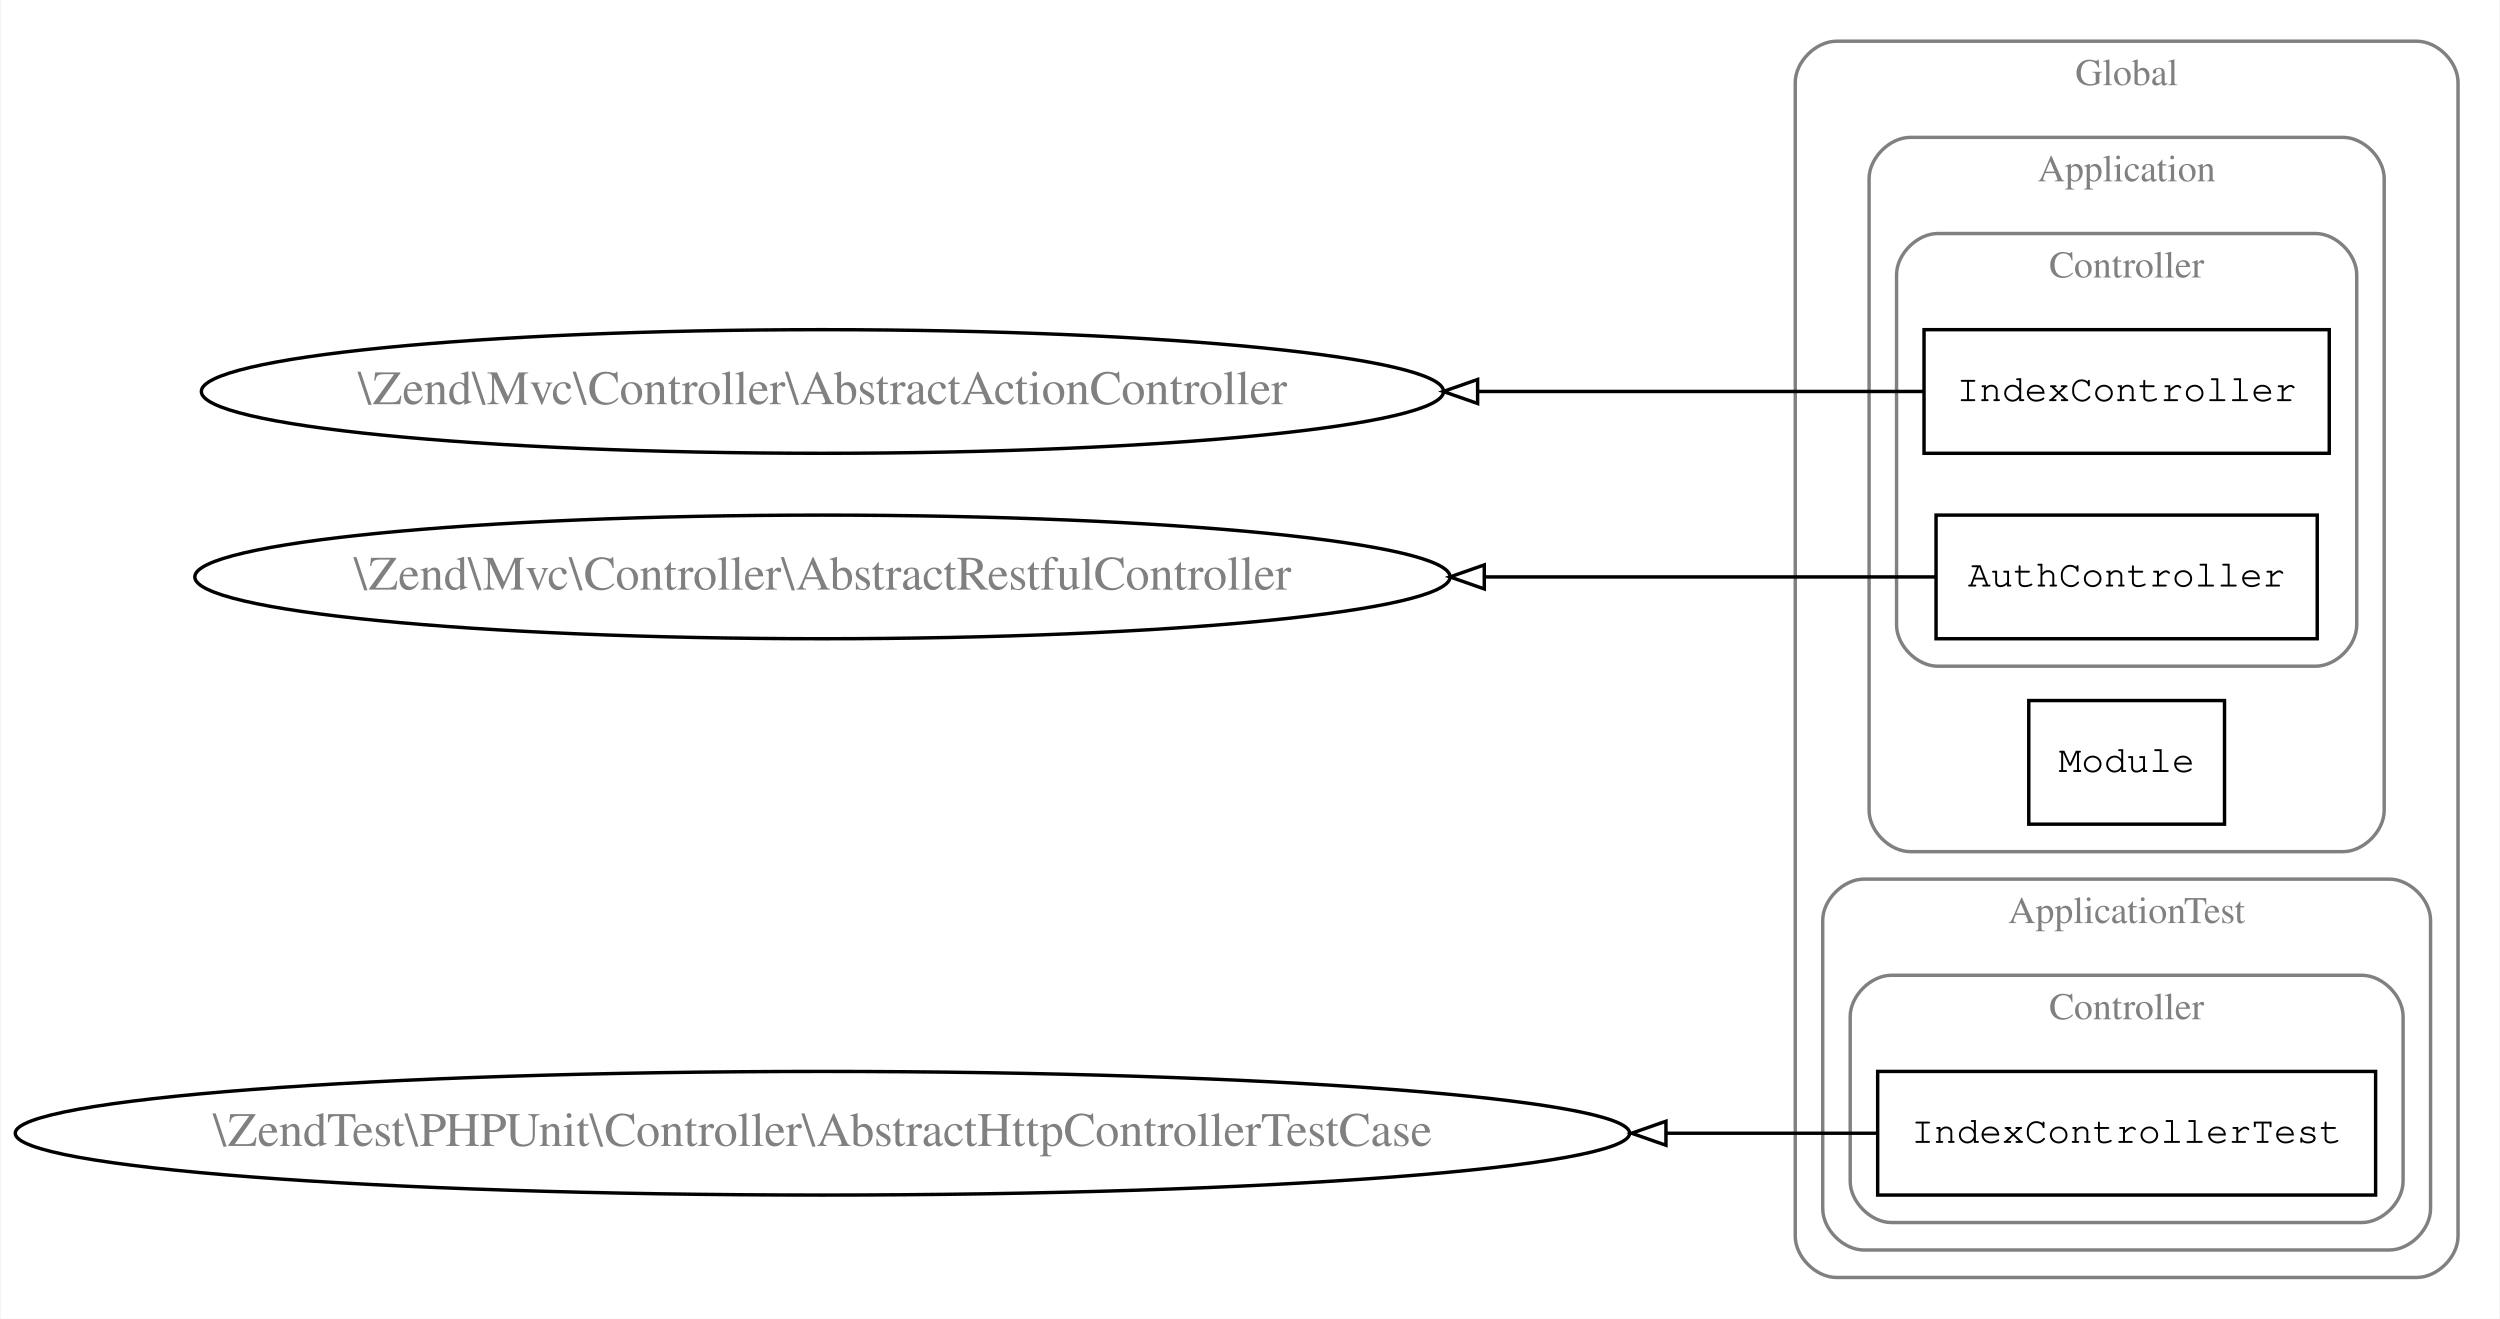
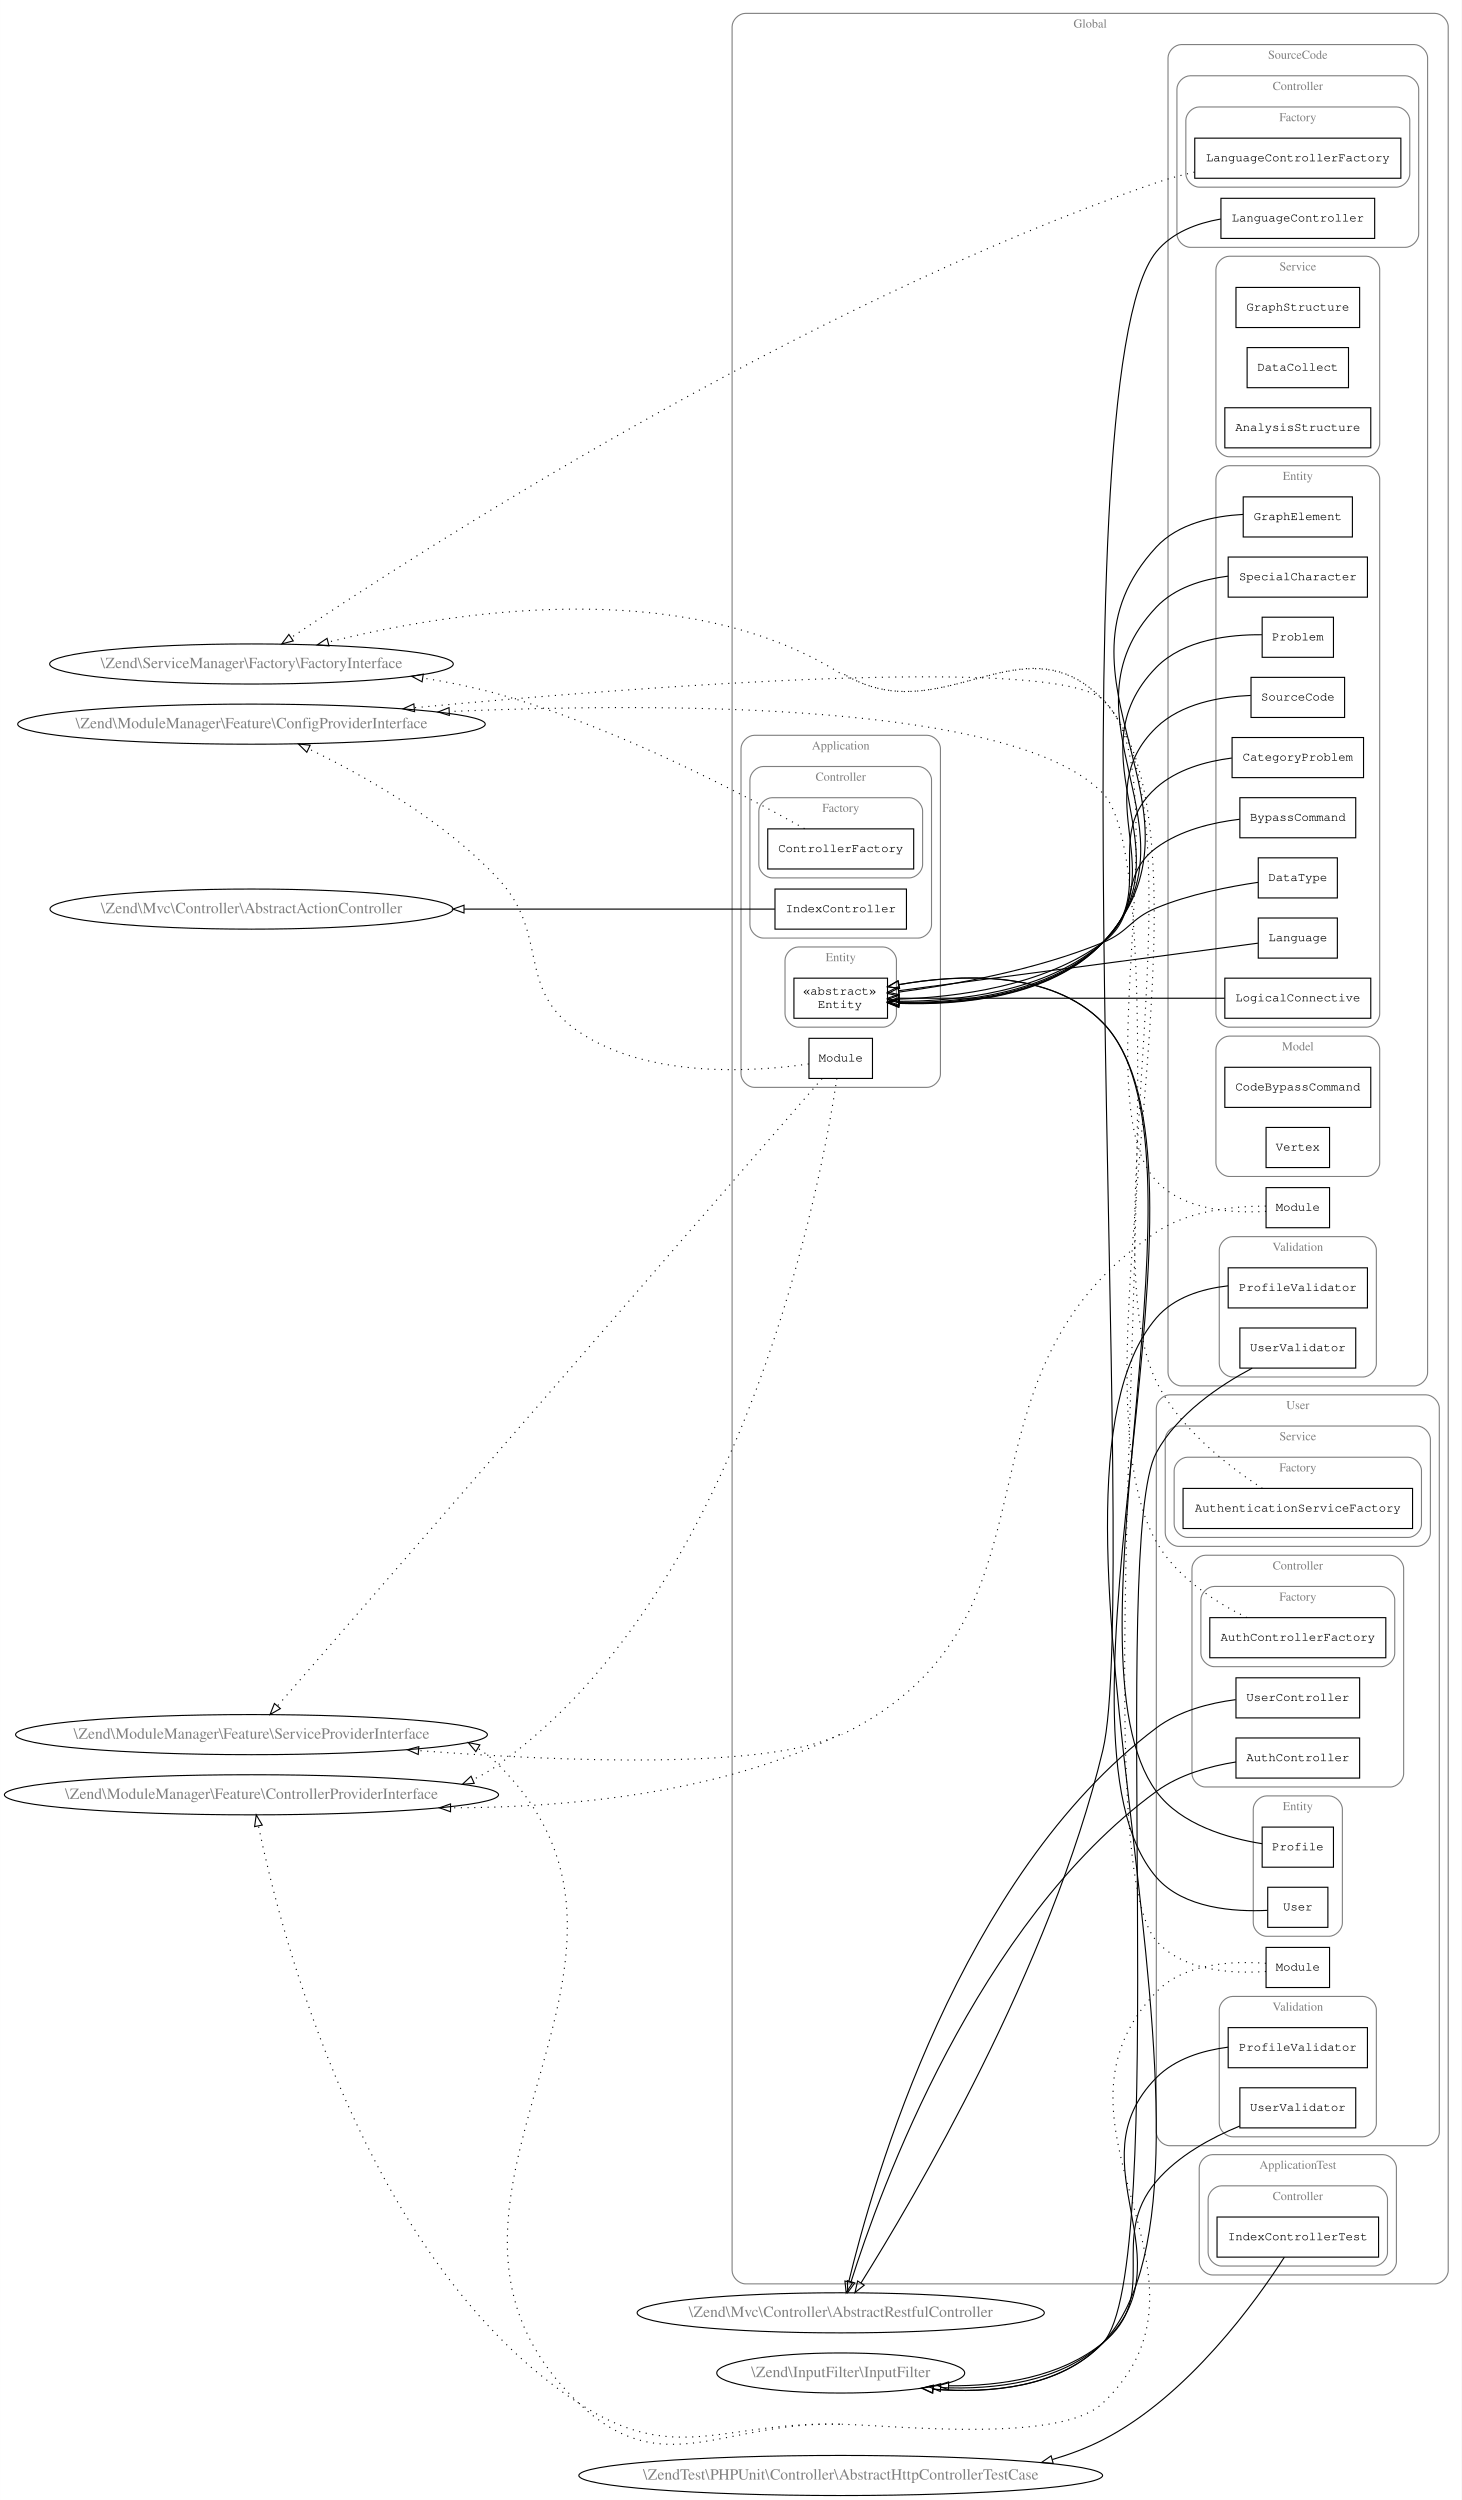
- <svg xmlns="http://www.w3.org/2000/svg" width="728pt" height="384pt" viewBox="0.00 0.00 727.56 384.00">
-   <g id="graph0" class="graph" transform="scale(1 1) rotate(0) translate(4 380)">
-     <polygon fill="white" stroke="none" points="-4,4 -4,-380 723.558,-380 723.558,4 -4,4" />
+ <svg xmlns="http://www.w3.org/2000/svg" width="1312pt" height="2244pt" viewBox="0.00 0.00 1311.82 2244.00">
+   <g id="graph0" class="graph" transform="scale(1 1) rotate(0) translate(4 2240)">
+     <polygon fill="white" stroke="none" points="-4,4 -4,-2240 1307.82,-2240 1307.82,4 -4,4" />
    <g id="clust1" class="cluster">
-       <path fill="none" stroke="gray" d="M530.558,-8C530.558,-8 699.558,-8 699.558,-8 705.558,-8 711.558,-14 711.558,-20 711.558,-20 711.558,-356 711.558,-356 711.558,-362 705.558,-368 699.558,-368 699.558,-368 530.558,-368 530.558,-368 524.558,-368 518.558,-362 518.558,-356 518.558,-356 518.558,-20 518.558,-20 518.558,-14 524.558,-8 530.558,-8" />
-       <text text-anchor="middle" x="615.058" y="-355.2" font-family="Times,serif" font-size="11.00" fill="gray">Global</text>
+       <path fill="none" stroke="gray" d="M665.04,-190C665.04,-190 1283.82,-190 1283.82,-190 1289.82,-190 1295.82,-196 1295.82,-202 1295.82,-202 1295.82,-2216 1295.82,-2216 1295.82,-2222 1289.82,-2228 1283.82,-2228 1283.82,-2228 665.04,-2228 665.04,-2228 659.04,-2228 653.04,-2222 653.04,-2216 653.04,-2216 653.04,-202 653.04,-202 653.04,-196 659.04,-190 665.04,-190" />
+       <text text-anchor="middle" x="974.429" y="-2215.2" font-family="Times,serif" font-size="11.00" fill="gray">Global</text>
    </g>
    <g id="clust2" class="cluster">
-       <path fill="none" stroke="gray" d="M552.058,-132C552.058,-132 678.058,-132 678.058,-132 684.058,-132 690.058,-138 690.058,-144 690.058,-144 690.058,-328 690.058,-328 690.058,-334 684.058,-340 678.058,-340 678.058,-340 552.058,-340 552.058,-340 546.058,-340 540.058,-334 540.058,-328 540.058,-328 540.058,-144 540.058,-144 540.058,-138 546.058,-132 552.058,-132" />
-       <text text-anchor="middle" x="615.058" y="-327.2" font-family="Times,serif" font-size="11.00" fill="gray">Application</text>
+       <path fill="none" stroke="gray" d="M1084.32,-198C1084.32,-198 1237.32,-198 1237.32,-198 1243.32,-198 1249.32,-204 1249.32,-210 1249.32,-210 1249.32,-294 1249.32,-294 1249.32,-300 1243.32,-306 1237.32,-306 1237.32,-306 1084.32,-306 1084.32,-306 1078.32,-306 1072.32,-300 1072.32,-294 1072.32,-294 1072.32,-210 1072.32,-210 1072.32,-204 1078.32,-198 1084.32,-198" />
+       <text text-anchor="middle" x="1160.82" y="-293.2" font-family="Times,serif" font-size="11.00" fill="gray">ApplicationTest</text>
    </g>
    <g id="clust3" class="cluster">
-       <path fill="none" stroke="gray" d="M560.058,-186C560.058,-186 670.058,-186 670.058,-186 676.058,-186 682.058,-192 682.058,-198 682.058,-198 682.058,-300 682.058,-300 682.058,-306 676.058,-312 670.058,-312 670.058,-312 560.058,-312 560.058,-312 554.058,-312 548.058,-306 548.058,-300 548.058,-300 548.058,-198 548.058,-198 548.058,-192 554.058,-186 560.058,-186" />
-       <text text-anchor="middle" x="615.058" y="-299.2" font-family="Times,serif" font-size="11.00" fill="gray">Controller</text>
+       <path fill="none" stroke="gray" d="M1092.32,-206C1092.32,-206 1229.32,-206 1229.32,-206 1235.32,-206 1241.32,-212 1241.32,-218 1241.32,-218 1241.32,-266 1241.32,-266 1241.32,-272 1235.32,-278 1229.32,-278 1229.32,-278 1092.32,-278 1092.32,-278 1086.32,-278 1080.32,-272 1080.32,-266 1080.32,-266 1080.32,-218 1080.32,-218 1080.32,-212 1086.32,-206 1092.32,-206" />
+       <text text-anchor="middle" x="1160.82" y="-265.2" font-family="Times,serif" font-size="11.00" fill="gray">Controller</text>
    </g>
    <g id="clust4" class="cluster">
-       <path fill="none" stroke="gray" d="M538.558,-16C538.558,-16 691.558,-16 691.558,-16 697.558,-16 703.558,-22 703.558,-28 703.558,-28 703.558,-112 703.558,-112 703.558,-118 697.558,-124 691.558,-124 691.558,-124 538.558,-124 538.558,-124 532.558,-124 526.558,-118 526.558,-112 526.558,-112 526.558,-28 526.558,-28 526.558,-22 532.558,-16 538.558,-16" />
-       <text text-anchor="middle" x="615.058" y="-111.2" font-family="Times,serif" font-size="11.00" fill="gray">ApplicationTest</text>
+       <path fill="none" stroke="gray" d="M673.04,-1264C673.04,-1264 828.04,-1264 828.04,-1264 834.04,-1264 840.04,-1270 840.04,-1276 840.04,-1276 840.04,-1568 840.04,-1568 840.04,-1574 834.04,-1580 828.04,-1580 828.04,-1580 673.04,-1580 673.04,-1580 667.04,-1580 661.04,-1574 661.04,-1568 661.04,-1568 661.04,-1276 661.04,-1276 661.04,-1270 667.04,-1264 673.04,-1264" />
+       <text text-anchor="middle" x="750.54" y="-1567.2" font-family="Times,serif" font-size="11.00" fill="gray">Application</text>
    </g>
    <g id="clust5" class="cluster">
-       <path fill="none" stroke="gray" d="M546.558,-24C546.558,-24 683.558,-24 683.558,-24 689.558,-24 695.558,-30 695.558,-36 695.558,-36 695.558,-84 695.558,-84 695.558,-90 689.558,-96 683.558,-96 683.558,-96 546.558,-96 546.558,-96 540.558,-96 534.558,-90 534.558,-84 534.558,-84 534.558,-36 534.558,-36 534.558,-30 540.558,-24 546.558,-24" />
-       <text text-anchor="middle" x="615.058" y="-83.2" font-family="Times,serif" font-size="11.00" fill="gray">Controller</text>
+       <path fill="none" stroke="gray" d="M681.04,-1398C681.04,-1398 820.04,-1398 820.04,-1398 826.04,-1398 832.04,-1404 832.04,-1410 832.04,-1410 832.04,-1540 832.04,-1540 832.04,-1546 826.04,-1552 820.04,-1552 820.04,-1552 681.04,-1552 681.04,-1552 675.04,-1552 669.04,-1546 669.04,-1540 669.04,-1540 669.04,-1410 669.04,-1410 669.04,-1404 675.04,-1398 681.04,-1398" />
+       <text text-anchor="middle" x="750.54" y="-1539.2" font-family="Times,serif" font-size="11.00" fill="gray">Controller</text>
+     </g>
+     <g id="clust6" class="cluster">
+       <path fill="none" stroke="gray" d="M689.04,-1452C689.04,-1452 812.04,-1452 812.04,-1452 818.04,-1452 824.04,-1458 824.04,-1464 824.04,-1464 824.04,-1512 824.04,-1512 824.04,-1518 818.04,-1524 812.04,-1524 812.04,-1524 689.04,-1524 689.04,-1524 683.04,-1524 677.04,-1518 677.04,-1512 677.04,-1512 677.04,-1464 677.04,-1464 677.04,-1458 683.04,-1452 689.04,-1452" />
+       <text text-anchor="middle" x="750.54" y="-1511.2" font-family="Times,serif" font-size="11.00" fill="gray">Factory</text>
+     </g>
+     <g id="clust7" class="cluster">
+       <path fill="none" stroke="gray" d="M712.54,-1318C712.54,-1318 788.54,-1318 788.54,-1318 794.54,-1318 800.54,-1324 800.54,-1330 800.54,-1330 800.54,-1378 800.54,-1378 800.54,-1384 794.54,-1390 788.54,-1390 788.54,-1390 712.54,-1390 712.54,-1390 706.54,-1390 700.54,-1384 700.54,-1378 700.54,-1378 700.54,-1330 700.54,-1330 700.54,-1324 706.54,-1318 712.54,-1318" />
+       <text text-anchor="middle" x="750.54" y="-1377.2" font-family="Times,serif" font-size="11.00" fill="gray">Entity</text>
+     </g>
+     <g id="clust8" class="cluster">
+       <path fill="none" stroke="gray" d="M1045.82,-314C1045.82,-314 1275.82,-314 1275.82,-314 1281.82,-314 1287.82,-320 1287.82,-326 1287.82,-326 1287.82,-976 1287.82,-976 1287.82,-982 1281.82,-988 1275.82,-988 1275.82,-988 1045.82,-988 1045.82,-988 1039.82,-988 1033.82,-982 1033.82,-976 1033.82,-976 1033.82,-326 1033.82,-326 1033.82,-320 1039.82,-314 1045.82,-314" />
+       <text text-anchor="middle" x="1160.82" y="-975.2" font-family="Times,serif" font-size="11.00" fill="gray">User</text>
+     </g>
+     <g id="clust9" class="cluster">
+       <path fill="none" stroke="gray" d="M1077.82,-636C1077.82,-636 1243.82,-636 1243.82,-636 1249.82,-636 1255.82,-642 1255.82,-648 1255.82,-648 1255.82,-832 1255.82,-832 1255.82,-838 1249.82,-844 1243.82,-844 1243.82,-844 1077.82,-844 1077.82,-844 1071.82,-844 1065.82,-838 1065.82,-832 1065.82,-832 1065.82,-648 1065.82,-648 1065.82,-642 1071.82,-636 1077.82,-636" />
+       <text text-anchor="middle" x="1160.82" y="-831.2" font-family="Times,serif" font-size="11.00" fill="gray">Controller</text>
+     </g>
+     <g id="clust10" class="cluster">
+       <path fill="none" stroke="gray" d="M1085.82,-744C1085.82,-744 1235.82,-744 1235.82,-744 1241.82,-744 1247.82,-750 1247.82,-756 1247.82,-756 1247.82,-804 1247.82,-804 1247.82,-810 1241.82,-816 1235.82,-816 1235.82,-816 1085.82,-816 1085.82,-816 1079.82,-816 1073.82,-810 1073.82,-804 1073.82,-804 1073.82,-756 1073.82,-756 1073.82,-750 1079.82,-744 1085.82,-744" />
+       <text text-anchor="middle" x="1160.82" y="-803.2" font-family="Times,serif" font-size="11.00" fill="gray">Factory</text>
+     </g>
+     <g id="clust11" class="cluster">
+       <path fill="none" stroke="gray" d="M1053.82,-852C1053.82,-852 1267.82,-852 1267.82,-852 1273.82,-852 1279.82,-858 1279.82,-864 1279.82,-864 1279.82,-948 1279.82,-948 1279.82,-954 1273.82,-960 1267.82,-960 1267.82,-960 1053.82,-960 1053.82,-960 1047.82,-960 1041.82,-954 1041.82,-948 1041.82,-948 1041.82,-864 1041.82,-864 1041.82,-858 1047.82,-852 1053.82,-852" />
+       <text text-anchor="middle" x="1160.82" y="-947.2" font-family="Times,serif" font-size="11.00" fill="gray">Service</text>
+     </g>
+     <g id="clust12" class="cluster">
+       <path fill="none" stroke="gray" d="M1061.82,-860C1061.82,-860 1259.82,-860 1259.82,-860 1265.82,-860 1271.82,-866 1271.82,-872 1271.82,-872 1271.82,-920 1271.82,-920 1271.82,-926 1265.82,-932 1259.82,-932 1259.82,-932 1061.82,-932 1061.82,-932 1055.82,-932 1049.82,-926 1049.82,-920 1049.82,-920 1049.82,-872 1049.82,-872 1049.82,-866 1055.82,-860 1061.82,-860" />
+       <text text-anchor="middle" x="1160.82" y="-919.2" font-family="Times,serif" font-size="11.00" fill="gray">Factory</text>
+     </g>
+     <g id="clust13" class="cluster">
+       <path fill="none" stroke="gray" d="M1132.82,-502C1132.82,-502 1188.82,-502 1188.82,-502 1194.82,-502 1200.82,-508 1200.82,-514 1200.82,-514 1200.82,-616 1200.82,-616 1200.82,-622 1194.82,-628 1188.82,-628 1188.82,-628 1132.82,-628 1132.82,-628 1126.82,-628 1120.82,-622 1120.82,-616 1120.82,-616 1120.82,-514 1120.82,-514 1120.82,-508 1126.82,-502 1132.82,-502" />
+       <text text-anchor="middle" x="1160.82" y="-615.2" font-family="Times,serif" font-size="11.00" fill="gray">Entity</text>
+     </g>
+     <g id="clust14" class="cluster">
+       <path fill="none" stroke="gray" d="M1102.32,-322C1102.32,-322 1219.32,-322 1219.32,-322 1225.32,-322 1231.32,-328 1231.32,-334 1231.32,-334 1231.32,-436 1231.32,-436 1231.32,-442 1225.32,-448 1219.32,-448 1219.32,-448 1102.32,-448 1102.32,-448 1096.32,-448 1090.32,-442 1090.32,-436 1090.32,-436 1090.32,-334 1090.32,-334 1090.32,-328 1096.32,-322 1102.32,-322" />
+       <text text-anchor="middle" x="1160.82" y="-435.2" font-family="Times,serif" font-size="11.00" fill="gray">Validation</text>
+     </g>
+     <g id="clust15" class="cluster">
+       <path fill="none" stroke="gray" d="M1056.32,-996C1056.32,-996 1265.32,-996 1265.32,-996 1271.32,-996 1277.32,-1002 1277.32,-1008 1277.32,-1008 1277.32,-2188 1277.32,-2188 1277.32,-2194 1271.32,-2200 1265.32,-2200 1265.32,-2200 1056.32,-2200 1056.32,-2200 1050.32,-2200 1044.32,-2194 1044.32,-2188 1044.32,-2188 1044.32,-1008 1044.32,-1008 1044.32,-1002 1050.32,-996 1056.32,-996" />
+       <text text-anchor="middle" x="1160.82" y="-2187.2" font-family="Times,serif" font-size="11.00" fill="gray">SourceCode</text>
+     </g>
+     <g id="clust16" class="cluster">
+       <path fill="none" stroke="gray" d="M1064.32,-2018C1064.32,-2018 1257.32,-2018 1257.32,-2018 1263.32,-2018 1269.32,-2024 1269.32,-2030 1269.32,-2030 1269.32,-2160 1269.32,-2160 1269.32,-2166 1263.32,-2172 1257.32,-2172 1257.32,-2172 1064.32,-2172 1064.32,-2172 1058.32,-2172 1052.32,-2166 1052.32,-2160 1052.32,-2160 1052.32,-2030 1052.32,-2030 1052.32,-2024 1058.32,-2018 1064.32,-2018" />
+       <text text-anchor="middle" x="1160.82" y="-2159.2" font-family="Times,serif" font-size="11.00" fill="gray">Controller</text>
+     </g>
+     <g id="clust17" class="cluster">
+       <path fill="none" stroke="gray" d="M1072.32,-2072C1072.32,-2072 1249.32,-2072 1249.32,-2072 1255.32,-2072 1261.32,-2078 1261.32,-2084 1261.32,-2084 1261.32,-2132 1261.32,-2132 1261.32,-2138 1255.32,-2144 1249.32,-2144 1249.32,-2144 1072.32,-2144 1072.32,-2144 1066.32,-2144 1060.32,-2138 1060.32,-2132 1060.32,-2132 1060.32,-2084 1060.32,-2084 1060.32,-2078 1066.32,-2072 1072.32,-2072" />
+       <text text-anchor="middle" x="1160.82" y="-2131.2" font-family="Times,serif" font-size="11.00" fill="gray">Factory</text>
+     </g>
+     <g id="clust18" class="cluster">
+       <path fill="none" stroke="gray" d="M1099.32,-1830C1099.32,-1830 1222.32,-1830 1222.32,-1830 1228.32,-1830 1234.32,-1836 1234.32,-1842 1234.32,-1842 1234.32,-1998 1234.32,-1998 1234.32,-2004 1228.32,-2010 1222.32,-2010 1222.32,-2010 1099.32,-2010 1099.32,-2010 1093.32,-2010 1087.32,-2004 1087.32,-1998 1087.32,-1998 1087.32,-1842 1087.32,-1842 1087.32,-1836 1093.32,-1830 1099.32,-1830" />
+       <text text-anchor="middle" x="1160.82" y="-1997.2" font-family="Times,serif" font-size="11.00" fill="gray">Service</text>
+     </g>
+     <g id="clust19" class="cluster">
+       <path fill="none" stroke="gray" d="M1099.32,-1318C1099.32,-1318 1222.32,-1318 1222.32,-1318 1228.32,-1318 1234.32,-1324 1234.32,-1330 1234.32,-1330 1234.32,-1810 1234.32,-1810 1234.32,-1816 1228.32,-1822 1222.32,-1822 1222.32,-1822 1099.32,-1822 1099.32,-1822 1093.32,-1822 1087.32,-1816 1087.32,-1810 1087.32,-1810 1087.32,-1330 1087.32,-1330 1087.32,-1324 1093.32,-1318 1099.32,-1318" />
+       <text text-anchor="middle" x="1160.82" y="-1809.2" font-family="Times,serif" font-size="11.00" fill="gray">Entity</text>
+     </g>
+     <g id="clust20" class="cluster">
+       <path fill="none" stroke="gray" d="M1099.32,-1184C1099.32,-1184 1222.32,-1184 1222.32,-1184 1228.32,-1184 1234.32,-1190 1234.32,-1196 1234.32,-1196 1234.32,-1298 1234.32,-1298 1234.32,-1304 1228.32,-1310 1222.32,-1310 1222.32,-1310 1099.32,-1310 1099.32,-1310 1093.32,-1310 1087.32,-1304 1087.32,-1298 1087.32,-1298 1087.32,-1196 1087.32,-1196 1087.32,-1190 1093.32,-1184 1099.32,-1184" />
+       <text text-anchor="middle" x="1160.82" y="-1297.2" font-family="Times,serif" font-size="11.00" fill="gray">Model</text>
+     </g>
+     <g id="clust21" class="cluster">
+       <path fill="none" stroke="gray" d="M1102.32,-1004C1102.32,-1004 1219.32,-1004 1219.32,-1004 1225.32,-1004 1231.32,-1010 1231.32,-1016 1231.32,-1016 1231.32,-1118 1231.32,-1118 1231.32,-1124 1225.32,-1130 1219.32,-1130 1219.32,-1130 1102.32,-1130 1102.32,-1130 1096.32,-1130 1090.32,-1124 1090.32,-1118 1090.32,-1118 1090.32,-1016 1090.32,-1016 1090.32,-1010 1096.32,-1004 1102.32,-1004" />
+       <text text-anchor="middle" x="1160.82" y="-1117.2" font-family="Times,serif" font-size="11.00" fill="gray">Validation</text>
    </g>
    <g id="node1" class="node">
-       <polygon fill="none" stroke="black" points="674.058,-284 556.058,-284 556.058,-248 674.058,-248 674.058,-284" />
-       <text text-anchor="middle" x="615.058" y="-263.2" font-family="Courier,monospace" font-size="11.00">IndexController</text>
+       <polygon fill="none" stroke="black" points="1233.32,-250 1088.32,-250 1088.32,-214 1233.32,-214 1233.32,-250" />
+       <text text-anchor="middle" x="1160.82" y="-229.2" font-family="Courier,monospace" font-size="11.00">IndexControllerTest</text>
+     </g>
+     <g id="node34" class="node">
+       <ellipse fill="none" stroke="black" cx="750.54" cy="-18" rx="235.058" ry="18" />
+       <text text-anchor="middle" x="750.54" y="-14.3" font-family="Times,serif" font-size="14.00" fill="gray">\ZendTest\PHPUnit\Controller\AbstractHttpControllerTestCase</text>
+     </g>
+     <g id="edge1" class="edge">
+       <path fill="none" stroke="black" d="M1148.76,-213.979C1124.53,-176.258 1062.72,-89.239 985.819,-50 971.587,-42.738 956.267,-36.945 940.518,-32.341" />
+       <polygon fill="none" stroke="black" points="941.234,-28.908 930.664,-29.626 939.375,-35.656 941.234,-28.908" />
+     </g>
+     <g id="node2" class="node">
+       <polygon fill="none" stroke="black" points="816.04,-1496 685.04,-1496 685.04,-1460 816.04,-1460 816.04,-1496" />
+       <text text-anchor="middle" x="750.54" y="-1475.2" font-family="Courier,monospace" font-size="11.00">ControllerFactory</text>
+     </g>
+     <g id="node35" class="node">
+       <ellipse fill="none" stroke="black" cx="221.63" cy="-1644" rx="181.168" ry="18" />
+       <text text-anchor="middle" x="221.63" y="-1640.3" font-family="Times,serif" font-size="14.00" fill="gray">\Zend\ServiceManager\Factory\FactoryInterface</text>
+     </g>
+     <g id="edge2" class="edge">
+       <path fill="none" stroke="black" stroke-dasharray="1,5" d="M718.129,-1496.17C663.97,-1526.59 548.666,-1587.38 443.261,-1617 421.659,-1623.07 398.488,-1627.77 375.575,-1631.42" />
+       <polygon fill="none" stroke="black" points="374.783,-1628 365.426,-1632.97 375.84,-1634.92 374.783,-1628" />
+     </g>
+     <g id="node3" class="node">
+       <polygon fill="none" stroke="black" points="809.54,-1442 691.54,-1442 691.54,-1406 809.54,-1406 809.54,-1442" />
+       <text text-anchor="middle" x="750.54" y="-1421.2" font-family="Courier,monospace" font-size="11.00">IndexController</text>
+     </g>
+     <g id="node36" class="node">
+       <ellipse fill="none" stroke="black" cx="221.63" cy="-1424" rx="180.868" ry="18" />
+       <text text-anchor="middle" x="221.63" y="-1420.3" font-family="Times,serif" font-size="14.00" fill="gray">\Zend\Mvc\Controller\AbstractActionController</text>
+     </g>
+     <g id="edge3" class="edge">
+       <path fill="none" stroke="black" d="M691.391,-1424C624.438,-1424 511.007,-1424 412.499,-1424" />
+       <polygon fill="none" stroke="black" points="412.405,-1420.5 402.405,-1424 412.405,-1427.5 412.405,-1420.5" />
+     </g>
+     <g id="node4" class="node">
+       <polygon fill="none" stroke="black" points="792.54,-1362 708.54,-1362 708.54,-1326 792.54,-1326 792.54,-1362" />
+       <text text-anchor="start" x="716.54" y="-1347.2" font-family="Courier,monospace" font-size="11.00">«abstract»</text>
+       <text text-anchor="start" x="730.04" y="-1335.2" font-family="Courier,monospace" font-size="11.00">Entity</text>
    </g>
    <g id="node5" class="node">
-       <ellipse fill="none" stroke="black" cx="235.279" cy="-266" rx="180.868" ry="18" />
-       <text text-anchor="middle" x="235.279" y="-262.3" font-family="Times,serif" font-size="14.00" fill="gray">\Zend\Mvc\Controller\AbstractActionController</text>
-     </g>
-     <g id="edge1" class="edge">
-       <path fill="none" stroke="black" d="M555.858,-266C520.594,-266 473.41,-266 426.144,-266" />
-       <polygon fill="none" stroke="black" points="426.062,-262.5 416.061,-266 426.061,-269.5 426.062,-262.5" />
-     </g>
-     <g id="node2" class="node">
-       <polygon fill="none" stroke="black" points="670.558,-230 559.558,-230 559.558,-194 670.558,-194 670.558,-230" />
-       <text text-anchor="middle" x="615.058" y="-209.2" font-family="Courier,monospace" font-size="11.00">AuthController</text>
+       <polygon fill="none" stroke="black" points="779.04,-1308 722.04,-1308 722.04,-1272 779.04,-1272 779.04,-1308" />
+       <text text-anchor="middle" x="750.54" y="-1287.2" font-family="Courier,monospace" font-size="11.00">Module</text>
+     </g>
+     <g id="node37" class="node">
+       <ellipse fill="none" stroke="black" cx="221.63" cy="-1590" rx="209.863" ry="18" />
+       <text text-anchor="middle" x="221.63" y="-1586.3" font-family="Times,serif" font-size="14.00" fill="gray">\Zend\ModuleManager\Feature\ConfigProviderInterface</text>
+     </g>
+     <g id="edge4" class="edge">
+       <path fill="none" stroke="black" stroke-dasharray="1,5" d="M721.836,-1285.01C674.925,-1278.15 578.769,-1271.06 515.261,-1314 458.277,-1352.53 489.958,-1400.49 443.261,-1451 394.465,-1503.78 321.333,-1544.55 272.819,-1567.92" />
+       <polygon fill="none" stroke="black" points="271.293,-1564.77 263.759,-1572.21 274.294,-1571.09 271.293,-1564.77" />
+     </g>
+     <g id="node38" class="node">
+       <ellipse fill="none" stroke="black" cx="221.63" cy="-683" rx="211.762" ry="18" />
+       <text text-anchor="middle" x="221.63" y="-679.3" font-family="Times,serif" font-size="14.00" fill="gray">\Zend\ModuleManager\Feature\ServiceProviderInterface</text>
+     </g>
+     <g id="edge5" class="edge">
+       <path fill="none" stroke="black" stroke-dasharray="1,5" d="M733.77,-1271.83C658.247,-1184.83 333.537,-810.765 245.002,-708.772" />
+       <polygon fill="none" stroke="black" points="247.537,-706.353 238.338,-701.095 242.25,-710.942 247.537,-706.353" />
+     </g>
+     <g id="node39" class="node">
+       <ellipse fill="none" stroke="black" cx="221.63" cy="-629" rx="221.761" ry="18" />
+       <text text-anchor="middle" x="221.63" y="-625.3" font-family="Times,serif" font-size="14.00" fill="gray">\Zend\ModuleManager\Feature\ControllerProviderInterface</text>
+     </g>
+     <g id="edge6" class="edge">
+       <path fill="none" stroke="black" stroke-dasharray="1,5" d="M747.078,-1271.98C734.316,-1186.16 667.404,-816.448 443.261,-656 436.022,-650.818 428.297,-646.351 420.231,-642.512" />
+       <polygon fill="none" stroke="black" points="421.549,-639.269 410.987,-638.44 418.727,-645.675 421.549,-639.269" />
    </g>
    <g id="node6" class="node">
-       <ellipse fill="none" stroke="black" cx="235.279" cy="-212" rx="182.768" ry="18" />
-       <text text-anchor="middle" x="235.279" y="-208.3" font-family="Times,serif" font-size="14.00" fill="gray">\Zend\Mvc\Controller\AbstractRestfulController</text>
-     </g>
-     <g id="edge2" class="edge">
-       <path fill="none" stroke="black" d="M559.529,-212C524.429,-212 476.494,-212 428.288,-212" />
-       <polygon fill="none" stroke="black" points="428.002,-208.5 418.002,-212 428.002,-215.5 428.002,-208.5" />
-     </g>
-     <g id="node3" class="node">
-       <polygon fill="none" stroke="black" points="643.558,-176 586.558,-176 586.558,-140 643.558,-140 643.558,-176" />
-       <text text-anchor="middle" x="615.058" y="-155.2" font-family="Courier,monospace" font-size="11.00">Module</text>
-     </g>
-     <g id="node4" class="node">
-       <polygon fill="none" stroke="black" points="687.558,-68 542.558,-68 542.558,-32 687.558,-32 687.558,-68" />
-       <text text-anchor="middle" x="615.058" y="-47.2" font-family="Courier,monospace" font-size="11.00">IndexControllerTest</text>
+       <polygon fill="none" stroke="black" points="1239.82,-788 1081.82,-788 1081.82,-752 1239.82,-752 1239.82,-788" />
+       <text text-anchor="middle" x="1160.82" y="-767.2" font-family="Courier,monospace" font-size="11.00">AuthControllerFactory</text>
+     </g>
+     <g id="edge9" class="edge">
+       <path fill="none" stroke="black" stroke-dasharray="1,5" d="M1115.09,-788.033C1086.6,-802.057 1051.77,-824.47 1033.82,-856 950.519,-1002.28 1102.53,-1490.69 985.819,-1612 913.252,-1687.43 840.33,-1580.58 751.54,-1636" />
+       <path fill="none" stroke="black" stroke-dasharray="1,5" d="M749.54,-1636C606.879,-1725.05 397.422,-1690.34 290.649,-1663.69" />
+       <polygon fill="none" stroke="black" points="291.197,-1660.22 280.643,-1661.14 289.469,-1667 291.197,-1660.22" />
    </g>
    <g id="node7" class="node">
-       <ellipse fill="none" stroke="black" cx="235.279" cy="-50" rx="235.058" ry="18" />
-       <text text-anchor="middle" x="235.279" y="-46.3" font-family="Times,serif" font-size="14.00" fill="gray">\ZendTest\PHPUnit\Controller\AbstractHttpControllerTestCase</text>
-     </g>
-     <g id="edge3" class="edge">
-       <path fill="none" stroke="black" d="M542.557,-50C524.099,-50 503.165,-50 481.112,-50" />
-       <polygon fill="none" stroke="black" points="480.905,-46.5 470.905,-50 480.905,-53.5 480.905,-46.5" />
+       <polygon fill="none" stroke="black" points="1216.32,-734 1105.32,-734 1105.32,-698 1216.32,-698 1216.32,-734" />
+       <text text-anchor="middle" x="1160.82" y="-713.2" font-family="Courier,monospace" font-size="11.00">UserController</text>
+     </g>
+     <g id="node40" class="node">
+       <ellipse fill="none" stroke="black" cx="750.54" cy="-164" rx="182.768" ry="18" />
+       <text text-anchor="middle" x="750.54" y="-160.3" font-family="Times,serif" font-size="14.00" fill="gray">\Zend\Mvc\Controller\AbstractRestfulController</text>
+     </g>
+     <g id="edge7" class="edge">
+       <path fill="none" stroke="black" d="M1105.03,-714.392C1081.19,-711.286 1054.12,-704.251 1033.82,-689 857.311,-556.405 778.958,-280.231 757.742,-191.845" />
+       <polygon fill="none" stroke="black" points="761.128,-190.955 755.435,-182.02 754.313,-192.555 761.128,-190.955" />
+     </g>
+     <g id="node8" class="node">
+       <polygon fill="none" stroke="black" points="1216.32,-680 1105.32,-680 1105.32,-644 1216.32,-644 1216.32,-680" />
+       <text text-anchor="middle" x="1160.82" y="-659.2" font-family="Courier,monospace" font-size="11.00">AuthController</text>
+     </g>
+     <g id="edge8" class="edge">
+       <path fill="none" stroke="black" d="M1105.32,-658.456C1081.53,-654.657 1054.43,-647.055 1033.82,-632 872.537,-514.184 785.635,-273.702 759.838,-191.935" />
+       <polygon fill="none" stroke="black" points="763.166,-190.851 756.862,-182.336 756.48,-192.924 763.166,-190.851" />
+     </g>
+     <g id="node9" class="node">
+       <polygon fill="none" stroke="black" points="1263.82,-904 1057.82,-904 1057.82,-868 1263.82,-868 1263.82,-904" />
+       <text text-anchor="middle" x="1160.82" y="-883.2" font-family="Courier,monospace" font-size="11.00">AuthenticationServiceFactory</text>
+     </g>
+     <g id="edge10" class="edge">
+       <path fill="none" stroke="black" stroke-dasharray="1,5" d="M1129.02,-904.017C1098.93,-923.487 1054.7,-957.508 1033.82,-1000 973.646,-1122.43 1081.13,-1514.4 985.819,-1612 912.693,-1686.89 840.33,-1580.58 751.54,-1636" />
+     </g>
+     <g id="node10" class="node">
+       <polygon fill="none" stroke="black" points="1192.82,-600 1128.82,-600 1128.82,-564 1192.82,-564 1192.82,-600" />
+       <text text-anchor="middle" x="1160.82" y="-579.2" font-family="Courier,monospace" font-size="11.00">Profile</text>
+     </g>
+     <g id="edge14" class="edge">
+       <path fill="none" stroke="black" d="M1128.77,-585.084C1099.16,-589.82 1055.9,-601.791 1033.82,-632 943.111,-756.084 1093.18,-1212.01 985.819,-1322 939.173,-1369.79 856.575,-1365.52 802.958,-1356.19" />
+       <polygon fill="none" stroke="black" points="803.44,-1352.72 792.969,-1354.33 802.162,-1359.6 803.44,-1352.72" />
+     </g>
+     <g id="node11" class="node">
+       <polygon fill="none" stroke="black" points="1187.82,-546 1133.82,-546 1133.82,-510 1187.82,-510 1187.82,-546" />
+       <text text-anchor="middle" x="1160.82" y="-525.2" font-family="Courier,monospace" font-size="11.00">User</text>
+     </g>
+     <g id="edge15" class="edge">
+       <path fill="none" stroke="black" d="M1133.56,-525.257C1104.39,-523.829 1058.2,-526.694 1033.82,-555 922.358,-684.389 1104.68,-1199.38 985.819,-1322 939.206,-1370.09 856.22,-1365.61 802.561,-1356.17" />
+       <polygon fill="none" stroke="black" points="803.043,-1352.7 792.569,-1354.29 801.752,-1359.58 803.043,-1352.7" />
+     </g>
+     <g id="node12" class="node">
+       <polygon fill="none" stroke="black" points="1223.32,-420 1098.32,-420 1098.32,-384 1223.32,-384 1223.32,-420" />
+       <text text-anchor="middle" x="1160.82" y="-399.2" font-family="Courier,monospace" font-size="11.00">ProfileValidator</text>
+     </g>
+     <g id="node41" class="node">
+       <ellipse fill="none" stroke="black" cx="750.54" cy="-110" rx="111.28" ry="18" />
+       <text text-anchor="middle" x="750.54" y="-106.3" font-family="Times,serif" font-size="14.00" fill="gray">\Zend\InputFilter\InputFilter</text>
+     </g>
+     <g id="edge16" class="edge">
+       <path fill="none" stroke="black" d="M1098.23,-402.471C1075.18,-399.469 1050.56,-391.949 1033.82,-375 957.979,-298.238 1065.27,-210.02 985.819,-137 947.404,-101.693 889.18,-94.847 840.388,-96.875" />
+       <polygon fill="none" stroke="black" points="839.924,-93.395 830.13,-97.436 840.306,-100.385 839.924,-93.395" />
+     </g>
+     <g id="node13" class="node">
+       <polygon fill="none" stroke="black" points="1212.82,-366 1108.82,-366 1108.82,-330 1212.82,-330 1212.82,-366" />
+       <text text-anchor="middle" x="1160.82" y="-345.2" font-family="Courier,monospace" font-size="11.00">UserValidator</text>
+     </g>
+     <g id="edge17" class="edge">
+       <path fill="none" stroke="black" d="M1108.73,-331.687C1083.09,-321.162 1053.4,-305.059 1033.82,-282 989.881,-230.254 1038.48,-179.839 985.819,-137 947.723,-106.008 893.893,-98.131 847.437,-98.512" />
+       <polygon fill="none" stroke="black" points="847.264,-95.015 837.34,-98.723 847.411,-102.013 847.264,-95.015" />
+     </g>
+     <g id="node14" class="node">
+       <polygon fill="none" stroke="black" points="1189.32,-492 1132.32,-492 1132.32,-456 1189.32,-456 1189.32,-492" />
+       <text text-anchor="middle" x="1160.82" y="-471.2" font-family="Courier,monospace" font-size="11.00">Module</text>
+     </g>
+     <g id="edge11" class="edge">
+       <path fill="none" stroke="black" stroke-dasharray="1,5" d="M1132.24,-470.402C1103,-468.31 1057.82,-470.33 1033.82,-498 958.743,-584.542 1065.42,-1445.6 985.819,-1528 907.648,-1608.91 599.194,-1609.93 399.16,-1601.34" />
+       <polygon fill="none" stroke="black" points="399.268,-1597.84 389.123,-1600.89 398.959,-1604.83 399.268,-1597.84" />
+     </g>
+     <g id="edge12" class="edge">
+       <path fill="none" stroke="black" stroke-dasharray="1,5" d="M749.54,-64C645.116,-66.954 590.739,-10.777 515.261,-83 329.813,-260.449 625.046,-474.801 443.261,-656 437.718,-661.525 431.668,-666.344 425.227,-670.535" />
+       <polygon fill="none" stroke="black" points="423.038,-667.763 416.212,-675.867 426.601,-673.788 423.038,-667.763" />
+     </g>
+     <g id="edge13" class="edge">
+       <path fill="none" stroke="black" stroke-dasharray="1,5" d="M1132.19,-477.731C1103.36,-479.926 1058.93,-478.225 1033.82,-452 919.448,-332.542 1105.56,-197.077 985.819,-83 948.001,-46.971 803.752,-62.523 751.54,-64" />
+       <path fill="none" stroke="black" stroke-dasharray="1,5" d="M749.54,-64C645.116,-66.954 602.65,-25.762 515.261,-83 322.057,-209.543 247.076,-507.993 227.927,-600.893" />
+       <polygon fill="none" stroke="black" points="224.447,-600.445 225.911,-610.938 231.31,-601.822 224.447,-600.445" />
+     </g>
+     <g id="node15" class="node">
+       <polygon fill="none" stroke="black" points="1253.32,-2116 1068.32,-2116 1068.32,-2080 1253.32,-2080 1253.32,-2116" />
+       <text text-anchor="middle" x="1160.82" y="-2095.2" font-family="Courier,monospace" font-size="11.00">LanguageControllerFactory</text>
+     </g>
+     <g id="edge18" class="edge">
+       <path fill="none" stroke="black" stroke-dasharray="1,5" d="M1068.11,-2085.51C1056.42,-2082.89 1044.74,-2079.75 1033.82,-2076 713.183,-1965.78 365.933,-1740.89 257.169,-1667.64" />
+       <polygon fill="none" stroke="black" points="259.108,-1664.72 248.863,-1662.03 255.189,-1670.52 259.108,-1664.72" />
+     </g>
+     <g id="node16" class="node">
+       <polygon fill="none" stroke="black" points="1229.82,-2062 1091.82,-2062 1091.82,-2026 1229.82,-2026 1229.82,-2062" />
+       <text text-anchor="middle" x="1160.82" y="-2041.2" font-family="Courier,monospace" font-size="11.00">LanguageController</text>
+     </g>
+     <g id="edge19" class="edge">
+       <path fill="none" stroke="black" d="M1091.69,-2043.42C1069.97,-2039.61 1047.93,-2031.22 1033.82,-2014 939.052,-1898.32 1020.64,-814.429 985.819,-669 939.2,-474.305 814.638,-264.052 768.79,-190.888" />
+       <polygon fill="none" stroke="black" points="771.646,-188.856 763.351,-182.265 765.725,-192.59 771.646,-188.856" />
+     </g>
+     <g id="node17" class="node">
+       <polygon fill="none" stroke="black" points="1216.32,-1982 1105.32,-1982 1105.32,-1946 1216.32,-1946 1216.32,-1982" />
+       <text text-anchor="middle" x="1160.82" y="-1961.2" font-family="Courier,monospace" font-size="11.00">GraphStructure</text>
+     </g>
+     <g id="node18" class="node">
+       <polygon fill="none" stroke="black" points="1206.32,-1928 1115.32,-1928 1115.32,-1892 1206.32,-1892 1206.32,-1928" />
+       <text text-anchor="middle" x="1160.82" y="-1907.2" font-family="Courier,monospace" font-size="11.00">DataCollect</text>
+     </g>
+     <g id="node19" class="node">
+       <polygon fill="none" stroke="black" points="1226.32,-1874 1095.32,-1874 1095.32,-1838 1226.32,-1838 1226.32,-1874" />
+       <text text-anchor="middle" x="1160.82" y="-1853.2" font-family="Courier,monospace" font-size="11.00">AnalysisStructure</text>
+     </g>
+     <g id="node20" class="node">
+       <polygon fill="none" stroke="black" points="1219.82,-1578 1101.82,-1578 1101.82,-1542 1219.82,-1542 1219.82,-1578" />
+       <text text-anchor="middle" x="1160.82" y="-1557.2" font-family="Courier,monospace" font-size="11.00">CategoryProblem</text>
+     </g>
+     <g id="edge23" class="edge">
+       <path fill="none" stroke="black" d="M1101.6,-1559.59C1078.1,-1556.59 1052.24,-1549.31 1033.82,-1533 984.886,-1489.67 1034.77,-1437.31 985.819,-1394 935.444,-1349.44 855.222,-1341.22 802.966,-1341.22" />
+       <polygon fill="none" stroke="black" points="802.869,-1337.72 792.904,-1341.32 802.939,-1344.72 802.869,-1337.72" />
+     </g>
+     <g id="node21" class="node">
+       <polygon fill="none" stroke="black" points="1212.82,-1524 1108.82,-1524 1108.82,-1488 1212.82,-1488 1212.82,-1524" />
+       <text text-anchor="middle" x="1160.82" y="-1503.2" font-family="Courier,monospace" font-size="11.00">BypassCommand</text>
+     </g>
+     <g id="edge24" class="edge">
+       <path fill="none" stroke="black" d="M1108.61,-1504.63C1084,-1501.71 1055.27,-1494.77 1033.82,-1479 998.863,-1453.3 1020.79,-1419.68 985.819,-1394 932.195,-1354.61 854.101,-1344.93 803.062,-1343.2" />
+       <polygon fill="none" stroke="black" points="802.999,-1339.7 792.915,-1342.95 802.826,-1346.7 802.999,-1339.7" />
+     </g>
+     <g id="node22" class="node">
+       <polygon fill="none" stroke="black" points="1196.32,-1470 1125.32,-1470 1125.32,-1434 1196.32,-1434 1196.32,-1470" />
+       <text text-anchor="middle" x="1160.82" y="-1449.2" font-family="Courier,monospace" font-size="11.00">DataType</text>
+     </g>
+     <g id="edge25" class="edge">
+       <path fill="none" stroke="black" d="M1125.12,-1448.01C1099.23,-1444.22 1063.38,-1437.23 1033.82,-1425 1010.35,-1415.29 1009.29,-1403.7 985.819,-1394 925.533,-1369.09 851.177,-1355.93 802.622,-1349.48" />
+       <polygon fill="none" stroke="black" points="803.031,-1346 792.667,-1348.2 802.14,-1352.95 803.031,-1346" />
+     </g>
+     <g id="node23" class="node">
+       <polygon fill="none" stroke="black" points="1196.32,-1416 1125.32,-1416 1125.32,-1380 1196.32,-1380 1196.32,-1416" />
+       <text text-anchor="middle" x="1160.82" y="-1395.2" font-family="Courier,monospace" font-size="11.00">Language</text>
+     </g>
+     <g id="edge26" class="edge">
+       <path fill="none" stroke="black" d="M1125.01,-1393.4C1052.91,-1383.86 886.938,-1361.91 802.655,-1350.76" />
+       <polygon fill="none" stroke="black" points="802.92,-1347.27 792.548,-1349.42 802.002,-1354.2 802.92,-1347.27" />
+     </g>
+     <g id="node24" class="node">
+       <polygon fill="none" stroke="black" points="1226.32,-1362 1095.32,-1362 1095.32,-1326 1226.32,-1326 1226.32,-1362" />
+       <text text-anchor="middle" x="1160.82" y="-1341.2" font-family="Courier,monospace" font-size="11.00">LogicalConnective</text>
+     </g>
+     <g id="edge27" class="edge">
+       <path fill="none" stroke="black" d="M1095.13,-1344C1014.06,-1344 876.788,-1344 802.668,-1344" />
+       <polygon fill="none" stroke="black" points="802.641,-1340.5 792.641,-1344 802.641,-1347.5 802.641,-1340.5" />
+     </g>
+     <g id="node25" class="node">
+       <polygon fill="none" stroke="black" points="1209.82,-1794 1111.82,-1794 1111.82,-1758 1209.82,-1758 1209.82,-1794" />
+       <text text-anchor="middle" x="1160.82" y="-1773.2" font-family="Courier,monospace" font-size="11.00">GraphElement</text>
+     </g>
+     <g id="edge28" class="edge">
+       <path fill="none" stroke="black" d="M1111.72,-1778.27C1085.02,-1776.81 1053.35,-1770.09 1033.82,-1749 925.637,-1632.19 1094.05,-1510.77 985.819,-1394 939.472,-1344 856.412,-1337.53 802.664,-1339.35" />
+       <polygon fill="none" stroke="black" points="802.49,-1335.85 792.655,-1339.79 802.801,-1342.84 802.49,-1335.85" />
+     </g>
+     <g id="node26" class="node">
+       <polygon fill="none" stroke="black" points="1223.32,-1740 1098.32,-1740 1098.32,-1704 1223.32,-1704 1223.32,-1740" />
+       <text text-anchor="middle" x="1160.82" y="-1719.2" font-family="Courier,monospace" font-size="11.00">SpecialCharacter</text>
+     </g>
+     <g id="edge29" class="edge">
+       <path fill="none" stroke="black" d="M1098.19,-1722.86C1075.01,-1719.94 1050.29,-1712.37 1033.82,-1695 940.598,-1596.71 1079.08,-1492.25 985.819,-1394 939.113,-1344.79 856.805,-1338 803.231,-1339.54" />
+       <polygon fill="none" stroke="black" points="802.771,-1336.05 792.918,-1339.95 803.049,-1343.05 802.771,-1336.05" />
+     </g>
+     <g id="node27" class="node">
+       <polygon fill="none" stroke="black" points="1192.82,-1686 1128.82,-1686 1128.82,-1650 1192.82,-1650 1192.82,-1686" />
+       <text text-anchor="middle" x="1160.82" y="-1665.2" font-family="Courier,monospace" font-size="11.00">Problem</text>
+     </g>
+     <g id="edge30" class="edge">
+       <path fill="none" stroke="black" d="M1128.62,-1670.26C1099.97,-1670.52 1058.34,-1665.99 1033.82,-1641 955.503,-1561.17 1064.17,-1473.8 985.819,-1394 938.288,-1345.59 856.206,-1338.57 802.905,-1339.85" />
+       <polygon fill="none" stroke="black" points="802.519,-1336.36 792.647,-1340.21 802.763,-1343.36 802.519,-1336.36" />
+     </g>
+     <g id="node28" class="node">
+       <polygon fill="none" stroke="black" points="1202.82,-1632 1118.82,-1632 1118.82,-1596 1202.82,-1596 1202.82,-1632" />
+       <text text-anchor="middle" x="1160.82" y="-1611.2" font-family="Courier,monospace" font-size="11.00">SourceCode</text>
+     </g>
+     <g id="edge31" class="edge">
+       <path fill="none" stroke="black" d="M1118.62,-1615.78C1091.14,-1614.68 1056.08,-1608.55 1033.82,-1587 970.305,-1525.53 1049.36,-1455.45 985.819,-1394 937.19,-1346.97 855.778,-1339.52 802.873,-1340.34" />
+       <polygon fill="none" stroke="black" points="802.596,-1336.84 792.69,-1340.6 802.777,-1343.84 802.596,-1336.84" />
+     </g>
+     <g id="node29" class="node">
+       <polygon fill="none" stroke="black" points="1226.32,-1282 1095.32,-1282 1095.32,-1246 1226.32,-1246 1226.32,-1282" />
+       <text text-anchor="middle" x="1160.82" y="-1261.2" font-family="Courier,monospace" font-size="11.00">CodeBypassCommand</text>
+     </g>
+     <g id="node30" class="node">
+       <polygon fill="none" stroke="black" points="1189.32,-1228 1132.32,-1228 1132.32,-1192 1189.32,-1192 1189.32,-1228" />
+       <text text-anchor="middle" x="1160.82" y="-1207.2" font-family="Courier,monospace" font-size="11.00">Vertex</text>
+     </g>
+     <g id="node31" class="node">
+       <polygon fill="none" stroke="black" points="1223.32,-1102 1098.32,-1102 1098.32,-1066 1223.32,-1066 1223.32,-1102" />
+       <text text-anchor="middle" x="1160.82" y="-1081.2" font-family="Courier,monospace" font-size="11.00">ProfileValidator</text>
+     </g>
+     <g id="edge32" class="edge">
+       <path fill="none" stroke="black" d="M1098.22,-1085.84C1074.6,-1083.14 1049.57,-1075.47 1033.82,-1057 901.009,-901.202 1125.98,-286.221 985.819,-137 947.846,-96.572 884.458,-91.371 833.186,-95.434" />
+       <polygon fill="none" stroke="black" points="832.741,-91.96 823.104,-96.363 833.383,-98.931 832.741,-91.96" />
+     </g>
+     <g id="node32" class="node">
+       <polygon fill="none" stroke="black" points="1212.82,-1048 1108.82,-1048 1108.82,-1012 1212.82,-1012 1212.82,-1048" />
+       <text text-anchor="middle" x="1160.82" y="-1027.2" font-family="Courier,monospace" font-size="11.00">UserValidator</text>
+     </g>
+     <g id="edge33" class="edge">
+       <path fill="none" stroke="black" d="M1119.9,-1011.95C1090.54,-996.356 1052.61,-970.825 1033.82,-936 991.577,-857.734 1046.96,-201.586 985.819,-137 947.819,-96.861 884.747,-91.548 833.612,-95.492" />
+       <polygon fill="none" stroke="black" points="833.202,-92.015 823.555,-96.397 833.829,-98.987 833.202,-92.015" />
+     </g>
+     <g id="node33" class="node">
+       <polygon fill="none" stroke="black" points="1189.32,-1174 1132.32,-1174 1132.32,-1138 1189.32,-1138 1189.32,-1174" />
+       <text text-anchor="middle" x="1160.82" y="-1153.2" font-family="Courier,monospace" font-size="11.00">Module</text>
+     </g>
+     <g id="edge20" class="edge">
+       <path fill="none" stroke="black" stroke-dasharray="1,5" d="M1132.31,-1152.69C1103.36,-1150.88 1058.62,-1153.19 1033.82,-1180 968.218,-1250.9 1057.79,-1547.58 985.819,-1612 941.026,-1652.09 576.496,-1624.32 367.859,-1604.73" />
+       <polygon fill="none" stroke="black" points="368.02,-1601.23 357.736,-1603.77 367.362,-1608.2 368.02,-1601.23" />
+     </g>
+     <g id="edge21" class="edge">
+       <path fill="none" stroke="black" stroke-dasharray="1,5" d="M749.54,-683C685.43,-651.743 503.918,-658.565 371.818,-668.674" />
+       <polygon fill="none" stroke="black" points="371.295,-665.204 361.597,-669.47 371.839,-672.183 371.295,-665.204" />
+     </g>
+     <g id="edge22" class="edge">
+       <path fill="none" stroke="black" stroke-dasharray="1,5" d="M1132.13,-1157.41C1104.89,-1157.45 1063.21,-1153.77 1033.82,-1134 837.618,-1002 964.091,-786.632 751.54,-683" />
+       <path fill="none" stroke="black" stroke-dasharray="1,5" d="M749.54,-683C641.642,-630.393 506.777,-617.396 400.502,-617.292" />
+       <polygon fill="none" stroke="black" points="400.299,-613.792 390.309,-617.321 400.319,-620.792 400.299,-613.792" />
    </g>
  </g>
</svg>
